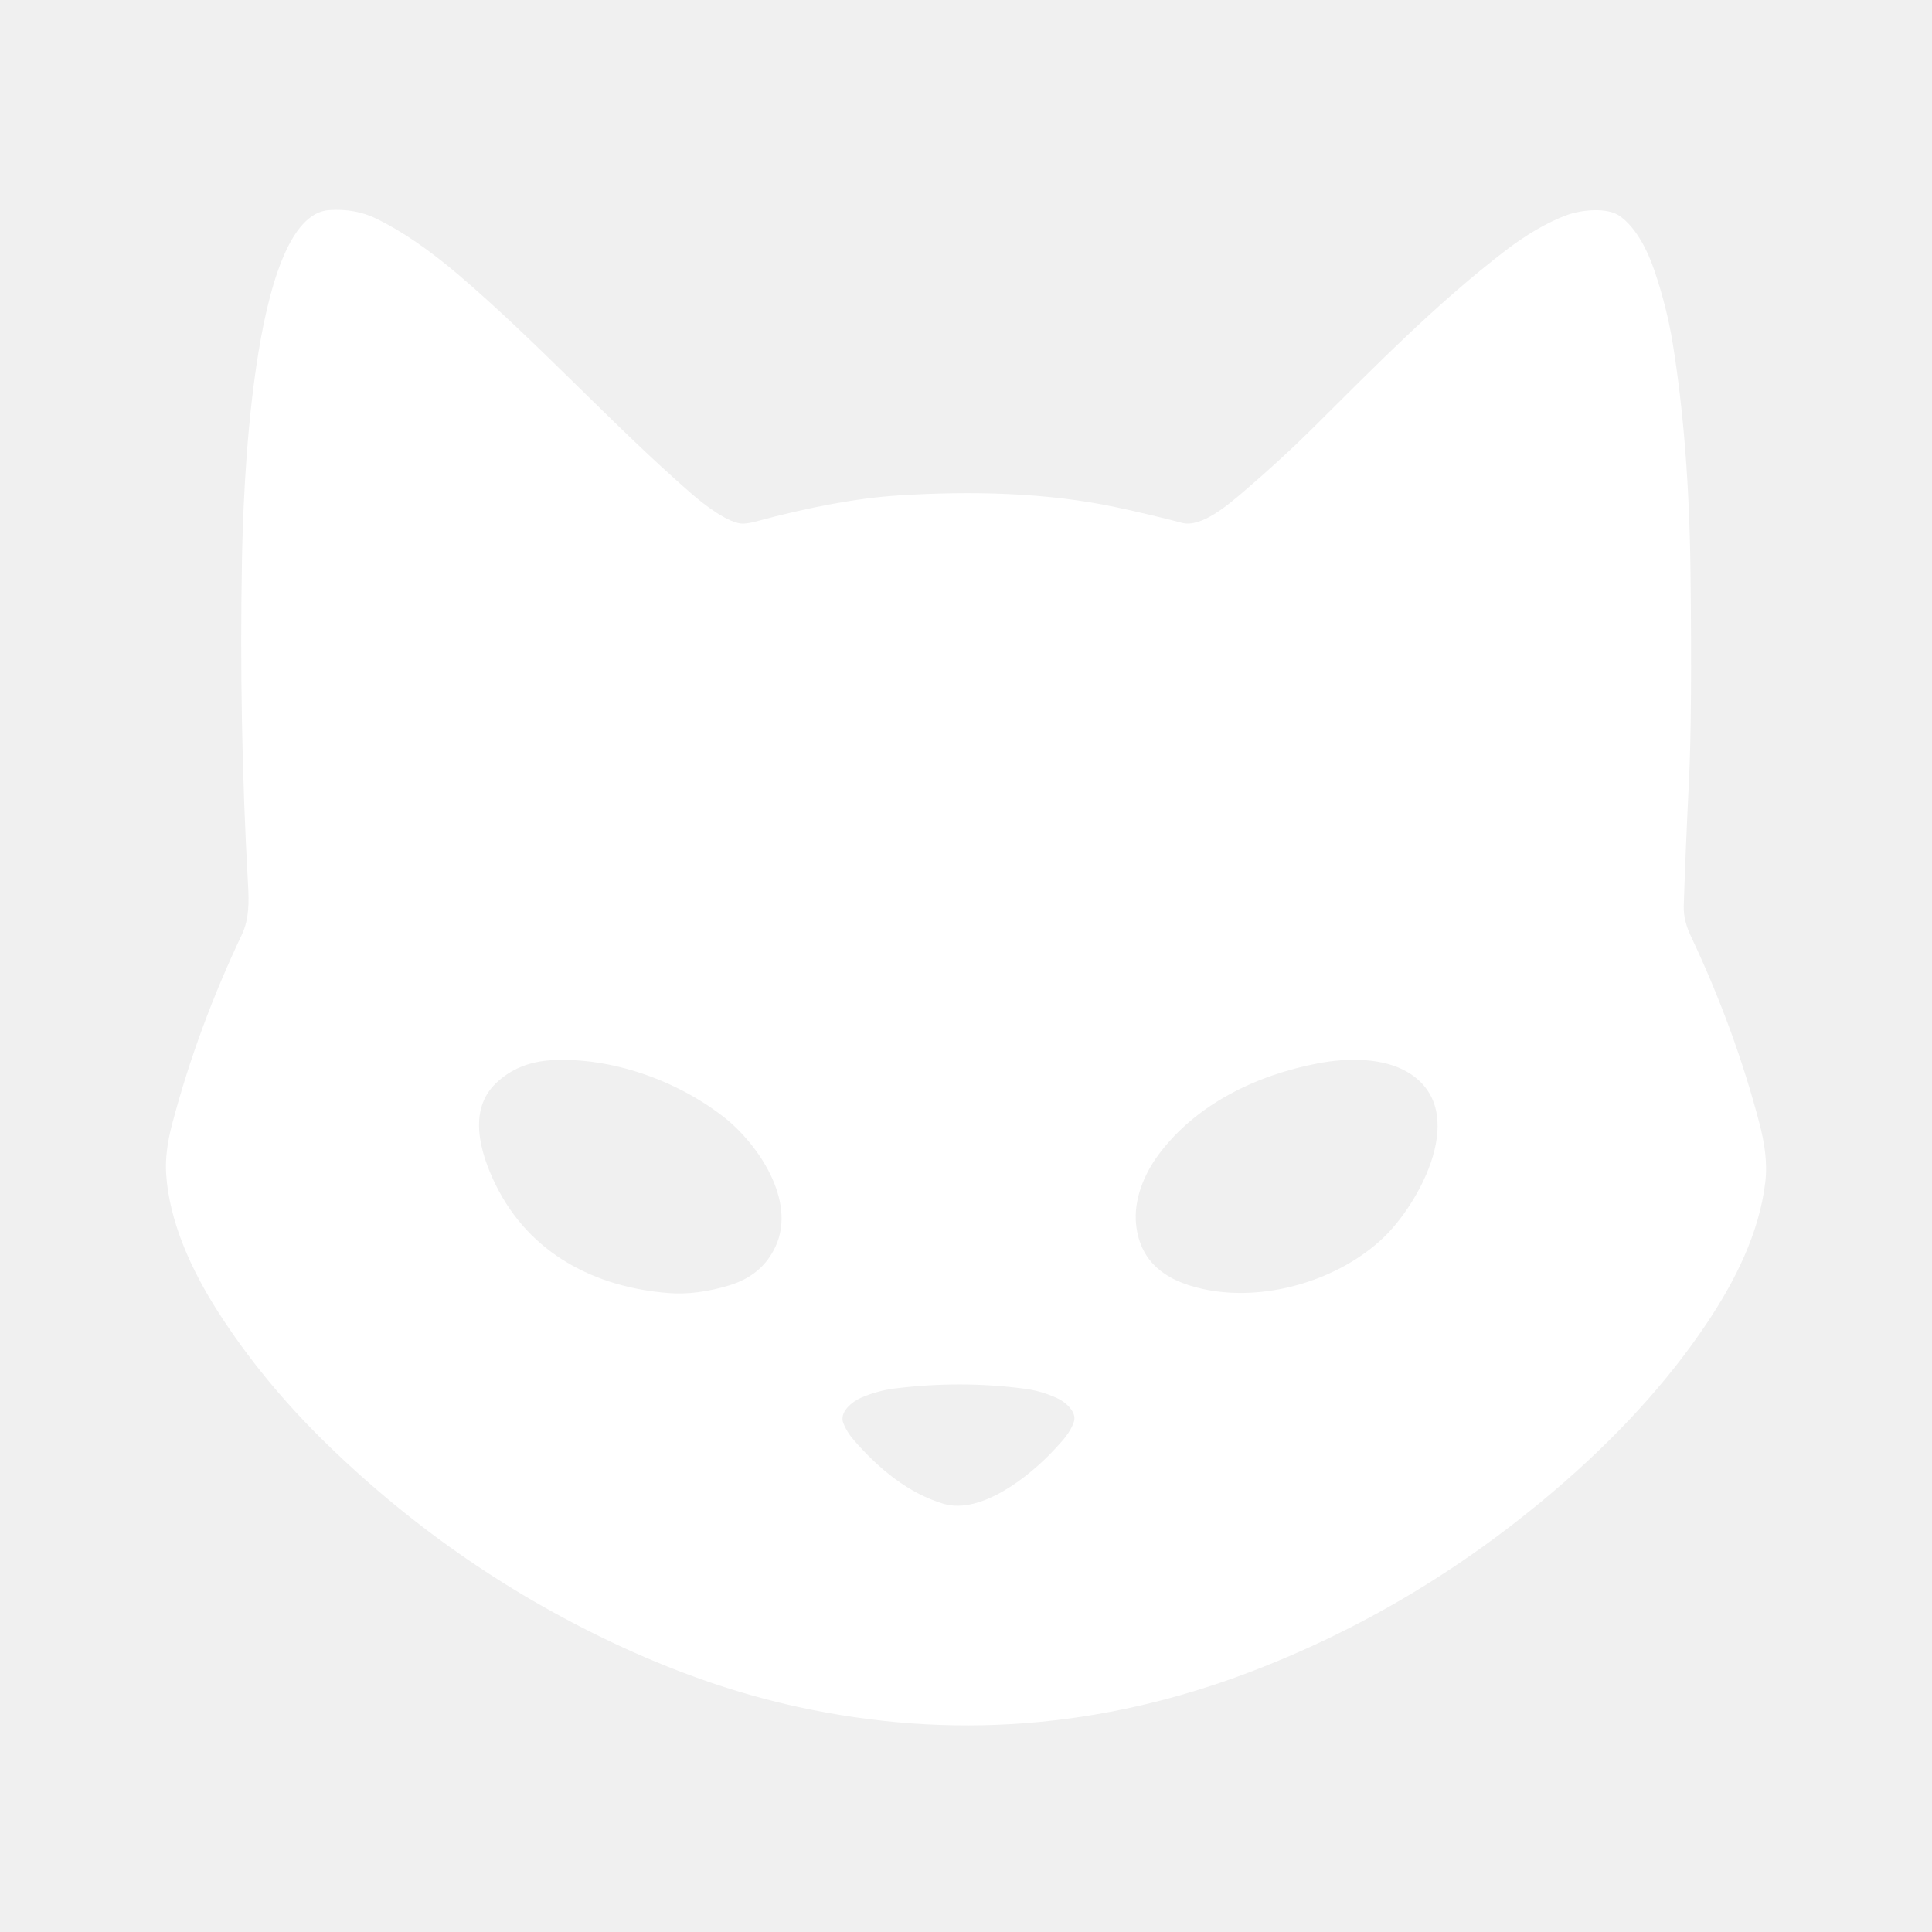
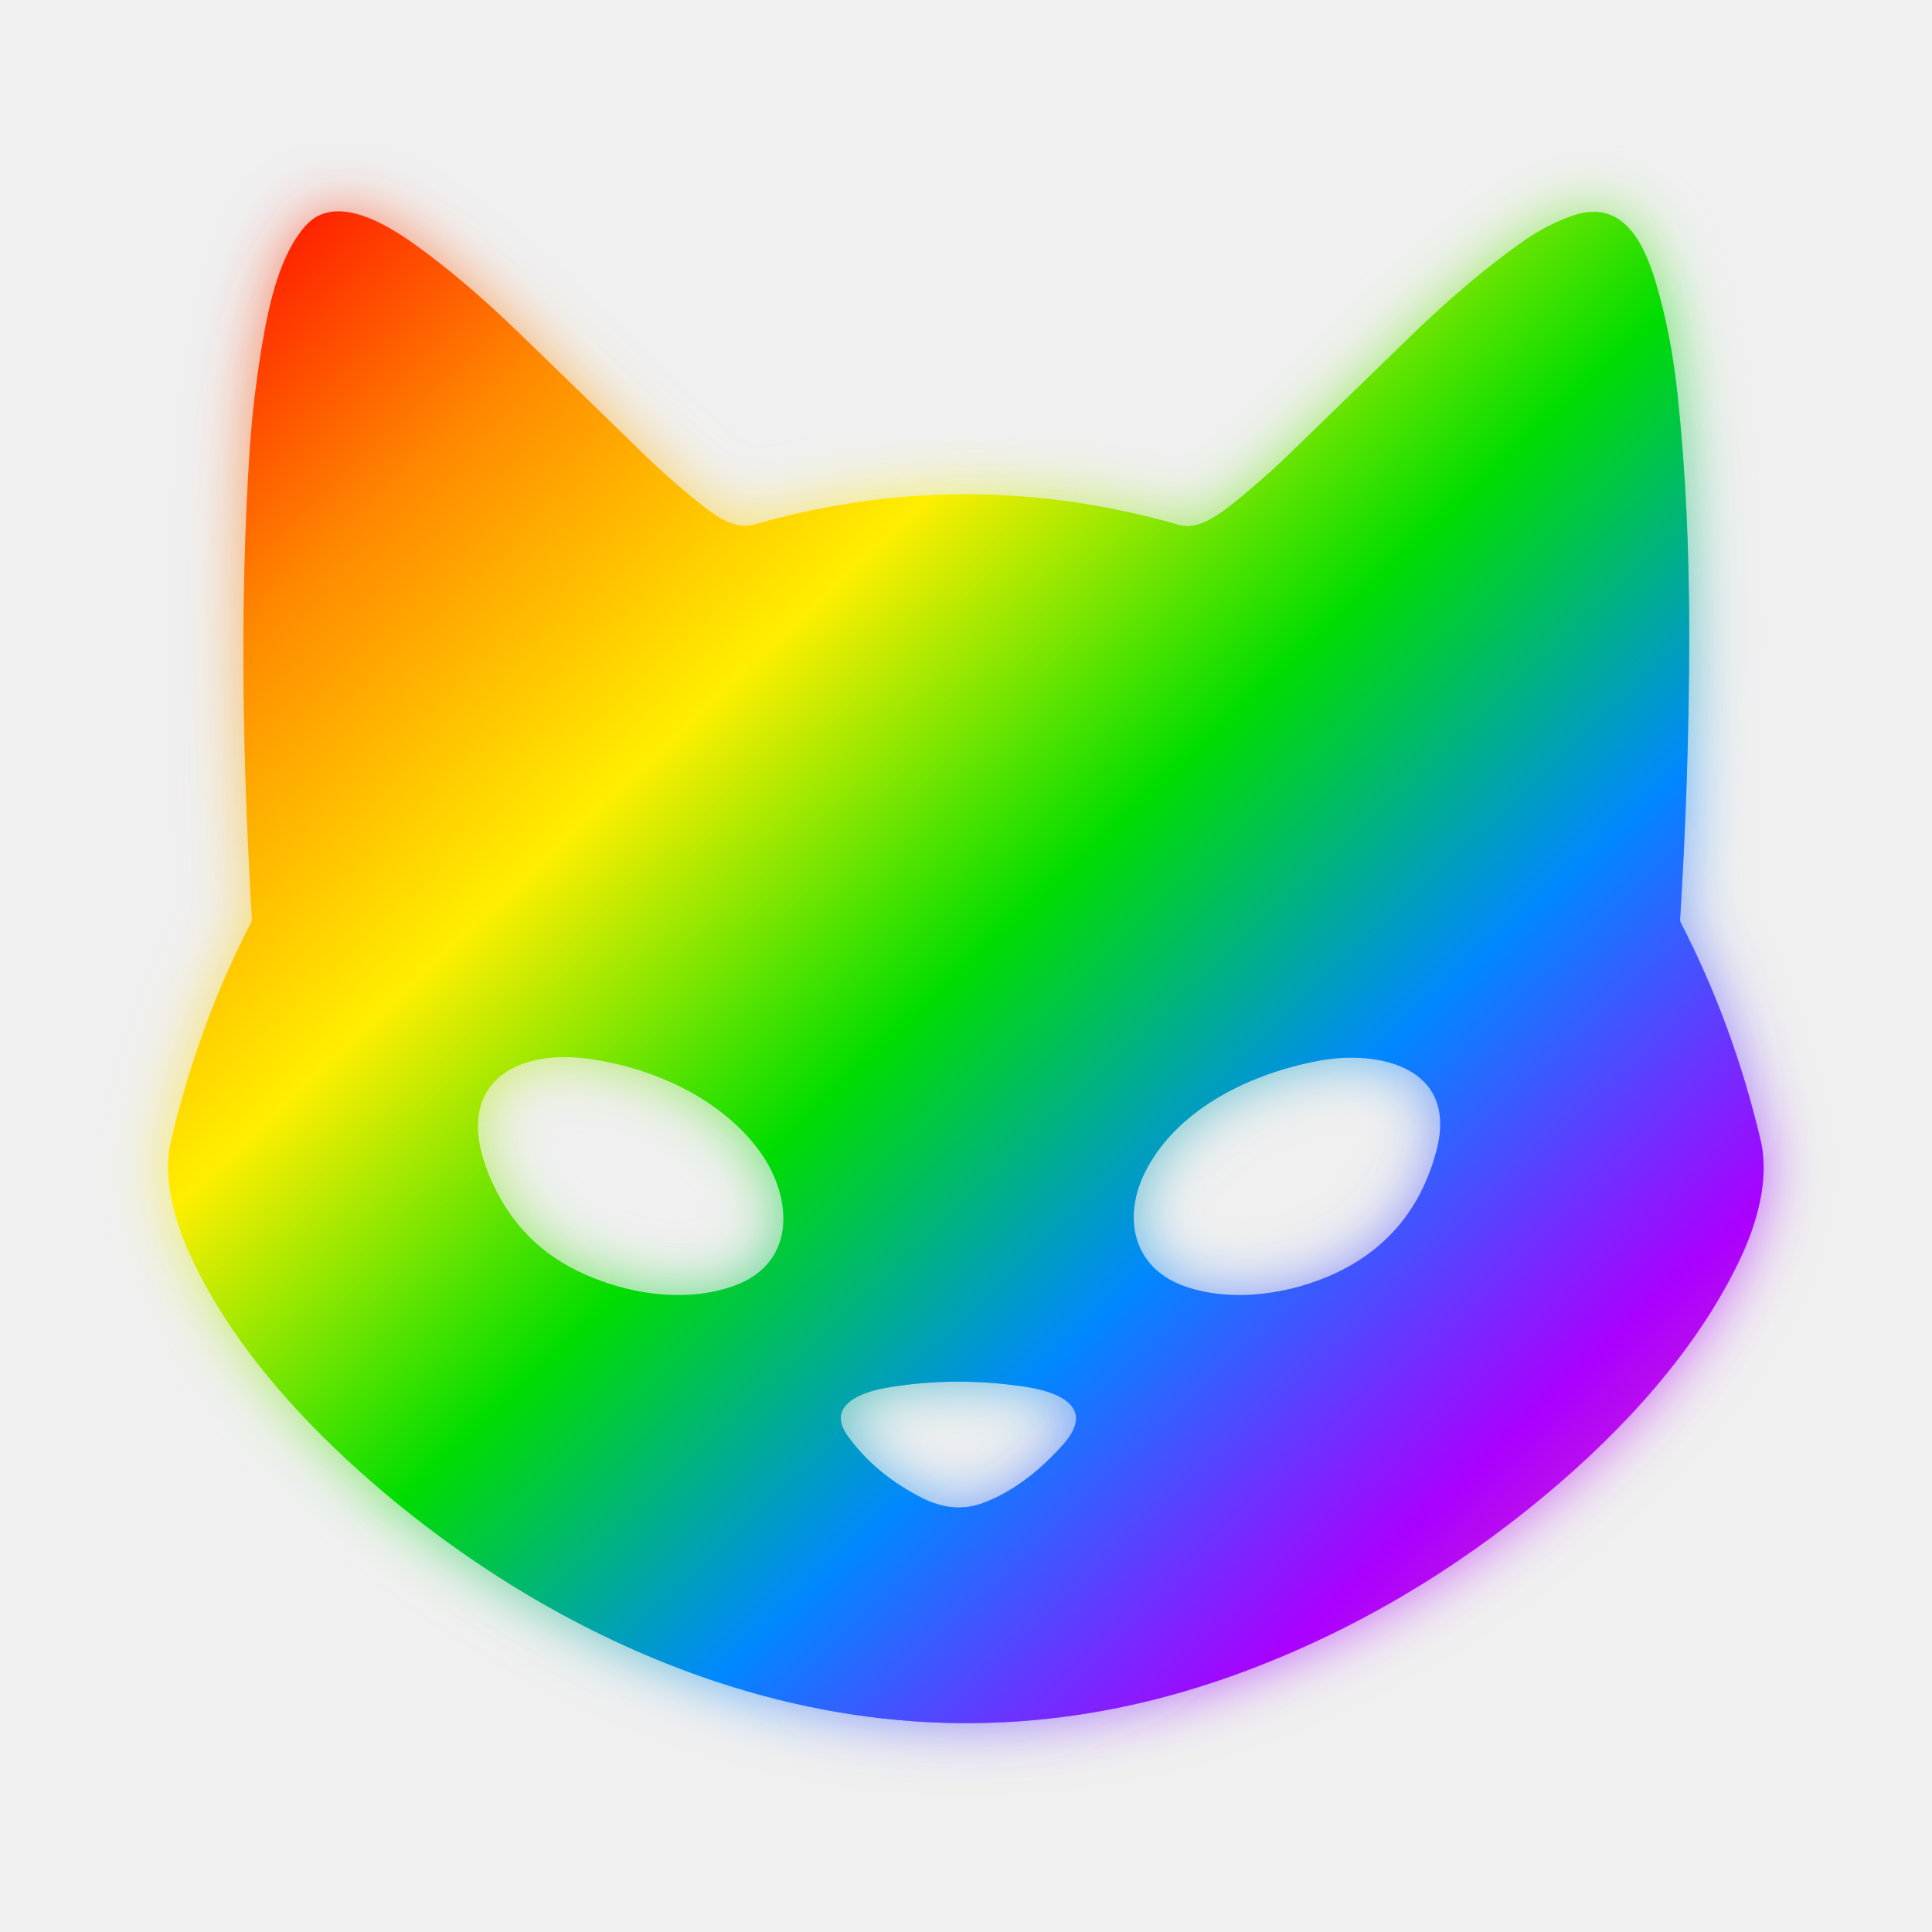
<svg xmlns="http://www.w3.org/2000/svg" version="1.1" viewBox="0.00 0.00 512.00 512.00" width="512.00" height="512.00">
-   <path fill="#ffffff" d="   M 45.65 297.77   C 50.31 280.20 56.48 263.74 64.10 247.67   C 66.07 243.51 65.99 238.92 65.73 234.44   Q 63.32 191.66 64.13 148.11   C 64.39 134.30 66.21 57.13 87.19 55.68   Q 94.10 55.20 99.69 57.92   Q 109.79 62.83 121.61 72.92   C 143.03 91.20 162.36 112.69 183.36 130.92   C 186.54 133.67 193.35 138.99 197.10 138.76   Q 198.57 138.67 200.07 138.26   Q 222.12 132.30 238.17 131.29   C 256.93 130.11 277.29 130.43 296.13 134.49   Q 305.05 136.41 313.24 138.56   C 318.37 139.92 325.54 133.72 329.51 130.33   Q 339.55 121.75 347.99 113.37   C 364.54 96.94 380.60 80.49 399.04 66.35   C 403.86 62.66 409.75 58.98 415.36 56.95   C 419.03 55.63 425.97 54.84 429.34 57.30   C 433.77 60.52 436.73 66.64 438.49 71.86   Q 441.73 81.45 443.26 90.82   Q 447.60 117.52 448.00 151.51   Q 448.45 189.74 447.59 207.00   Q 446.70 225.12 446.21 240.03   C 446.12 242.85 446.89 245.55 448.09 248.07   Q 459.73 272.71 466.27 297.70   C 467.59 302.75 468.45 308.08 467.82 313.31   C 466.21 326.87 459.76 339.57 452.24 350.80   Q 436.72 374.00 411.37 395.51   Q 374.63 426.67 330.92 443.23   Q 272.04 465.54 211.41 452.34   Q 188.54 447.36 165.13 436.61   Q 121.44 416.54 86.71 382.78   Q 69.63 366.18 57.73 347.55   C 50.80 336.69 44.86 323.90 44.03 311.09   Q 43.65 305.29 45.65 297.77   Z   M 131.34 313.94   C 140.29 332.22 157.72 341.20 177.30 342.68   Q 184.65 343.24 193.22 340.65   Q 202.03 338.00 205.56 330.26   C 211.13 318.09 200.76 303.01 191.81 296.02   C 179.37 286.31 161.98 280.10 146.19 280.97   Q 137.21 281.47 131.35 287.14   C 124.01 294.24 127.17 305.43 131.34 313.94   Z   M 349.22 281.81   C 332.78 284.95 316.93 292.71 307.08 305.92   C 303.14 311.22 300.42 317.96 301.07 324.43   C 302.18 335.36 310.18 340.08 320.43 341.92   C 336.31 344.78 355.06 339.00 366.59 328.03   C 376.14 318.95 389.80 294.29 373.19 284.22   C 366.55 280.20 356.95 280.33 349.22 281.81   Z   M 226.25 381.62   C 232.99 389.35 240.71 395.69 249.97 398.50   C 259.93 401.51 272.87 391.21 279.39 384.18   C 281.43 381.98 283.70 379.66 284.61 376.72   C 285.41 374.13 282.30 371.54 280.28 370.59   Q 276.07 368.62 271.56 368.03   Q 254.57 365.79 237.08 367.97   Q 232.61 368.53 228.23 370.40   C 225.86 371.41 222.31 374.22 223.50 377.19   Q 224.45 379.55 226.25 381.62   Z" />
+   <defs>
+     <linearGradient id="rainbowGrad" x1="0%" y1="0%" x2="100%" y2="100%">
+       <stop offset="0%" stop-color="#FF0000" />
+       <stop offset="16%" stop-color="#FF8800" />
+       <stop offset="33%" stop-color="#FFEE00" />
+       <stop offset="50%" stop-color="#00DD00" />
+       <stop offset="66%" stop-color="#0088FF" />
+       <stop offset="83%" stop-color="#AA00FF" />
+       <stop offset="100%" stop-color="#FF44AA" />
+     </linearGradient>
+     <filter id="glow">
+       <feGaussianBlur stdDeviation="8" result="blur" />
+       <feMerge>
+         <feMergeNode in="blur" />
+         <feMergeNode in="SourceGraphic" />
+       </feMerge>
+     </filter>
+   </defs>
+   <path style="fill: url(#rainbowGrad)" filter="url(#glow)" opacity="0.6" d="   M 66.75 243.26   C 64.36 202.61 63.47 160.98 66.14 119.90   Q 67.07 105.54 69.56 90.86   C 71.35 80.37 74.26 67.20 81.13 59.68   C 88.86 51.20 102.34 59.42 109.45 64.46   Q 122.61 73.79 137.56 88.26   Q 154.16 104.32 170.37 120.15   Q 177.39 127.01 185.78 133.69   C 189.58 136.71 194.75 140.48 199.81 139.03   Q 256.12 122.89 312.63 139.17   C 317.17 140.47 322.43 136.89 326.29 133.81   Q 334.64 127.18 341.86 120.15   Q 358.44 104.02 373.87 89.06   Q 389.67 73.75 403.99 63.72   Q 409.86 59.61 416.68 57.20   C 430.17 52.45 435.71 64.65 438.76 74.78   Q 442.82 88.24 444.57 104.64   Q 447.71 133.95 447.66 168.99   Q 447.61 205.59 445.24 243.61   Q 445.21 244.12 445.44 244.57   Q 459.30 271.43 466.56 302.09   C 469.00 312.41 465.64 324.20 461.06 333.82   C 449.65 357.80 430.14 378.99 409.62 396.13   Q 372.77 426.90 329.61 443.00   Q 266.07 466.70 201.80 449.27   C 162.55 438.62 125.61 417.06 95.28 389.88   C 77.45 373.90 60.60 354.63 50.57 332.92   C 46.30 323.66 43.03 312.16 45.33 302.37   Q 52.57 271.58 66.46 244.63   Q 66.80 243.98 66.75 243.26 Z   M 129.31 310.72 Q 136.38 328.58 152.74 336.68 C 165.31 342.91 181.44 345.53 194.60 340.75 C 211.72 334.54 209.96 316.29 200.74 304.29 C 190.53 291.00 173.63 283.30 157.10 280.73 C 136.41 277.52 120.03 287.25 129.31 310.72 Z   M 304.10 309.36 C 297.35 321.61 299.56 335.79 313.93 340.88 C 326.42 345.31 342.09 343.01 354.08 337.35 Q 374.66 327.63 380.68 304.95 C 386.50 282.97 365.69 278.03 349.30 281.14 C 331.39 284.54 312.80 293.56 304.10 309.36 Z   M 244.39 396.99 Q 252.76 401.23 260.59 398.28 Q 271.64 394.13 281.68 382.89 C 290.72 372.77 280.23 368.82 272.04 367.56 Q 253.06 364.63 234.76 367.80 C 228.71 368.85 218.66 372.23 224.67 380.57 Q 231.98 390.72 244.39 396.99 Z" />
+   <path style="fill: url(#rainbowGrad)" d="   M 66.75 243.26   C 64.36 202.61 63.47 160.98 66.14 119.90   Q 67.07 105.54 69.56 90.86   C 71.35 80.37 74.26 67.20 81.13 59.68   C 88.86 51.20 102.34 59.42 109.45 64.46   Q 122.61 73.79 137.56 88.26   Q 154.16 104.32 170.37 120.15   Q 177.39 127.01 185.78 133.69   C 189.58 136.71 194.75 140.48 199.81 139.03   Q 256.12 122.89 312.63 139.17   C 317.17 140.47 322.43 136.89 326.29 133.81   Q 334.64 127.18 341.86 120.15   Q 358.44 104.02 373.87 89.06   Q 389.67 73.75 403.99 63.72   Q 409.86 59.61 416.68 57.20   C 430.17 52.45 435.71 64.65 438.76 74.78   Q 442.82 88.24 444.57 104.64   Q 447.71 133.95 447.66 168.99   Q 447.61 205.59 445.24 243.61   Q 445.21 244.12 445.44 244.57   Q 459.30 271.43 466.56 302.09   C 469.00 312.41 465.64 324.20 461.06 333.82   C 449.65 357.80 430.14 378.99 409.62 396.13   Q 372.77 426.90 329.61 443.00   Q 266.07 466.70 201.80 449.27   C 162.55 438.62 125.61 417.06 95.28 389.88   C 77.45 373.90 60.60 354.63 50.57 332.92   C 46.30 323.66 43.03 312.16 45.33 302.37   Q 52.57 271.58 66.46 244.63   Q 66.80 243.98 66.75 243.26   Z   M 129.31 310.72 Q 136.38 328.58 152.74 336.68 C 165.31 342.91 181.44 345.53 194.60 340.75 C 211.72 334.54 209.96 316.29 200.74 304.29 C 190.53 291.00 173.63 283.30 157.10 280.73 C 136.41 277.52 120.03 287.25 129.31 310.72 Z   M 304.10 309.36 C 297.35 321.61 299.56 335.79 313.93 340.88 C 326.42 345.31 342.09 343.01 354.08 337.35 Q 374.66 327.63 380.68 304.95 C 386.50 282.97 365.69 278.03 349.30 281.14 C 331.39 284.54 312.80 293.56 304.10 309.36 Z   M 244.39 396.99 Q 252.76 401.23 260.59 398.28 Q 271.64 394.13 281.68 382.89 C 290.72 372.77 280.23 368.82 272.04 367.56 Q 253.06 364.63 234.76 367.80 C 228.71 368.85 218.66 372.23 224.67 380.57 Q 231.98 390.72 244.39 396.99 Z" />
</svg>
